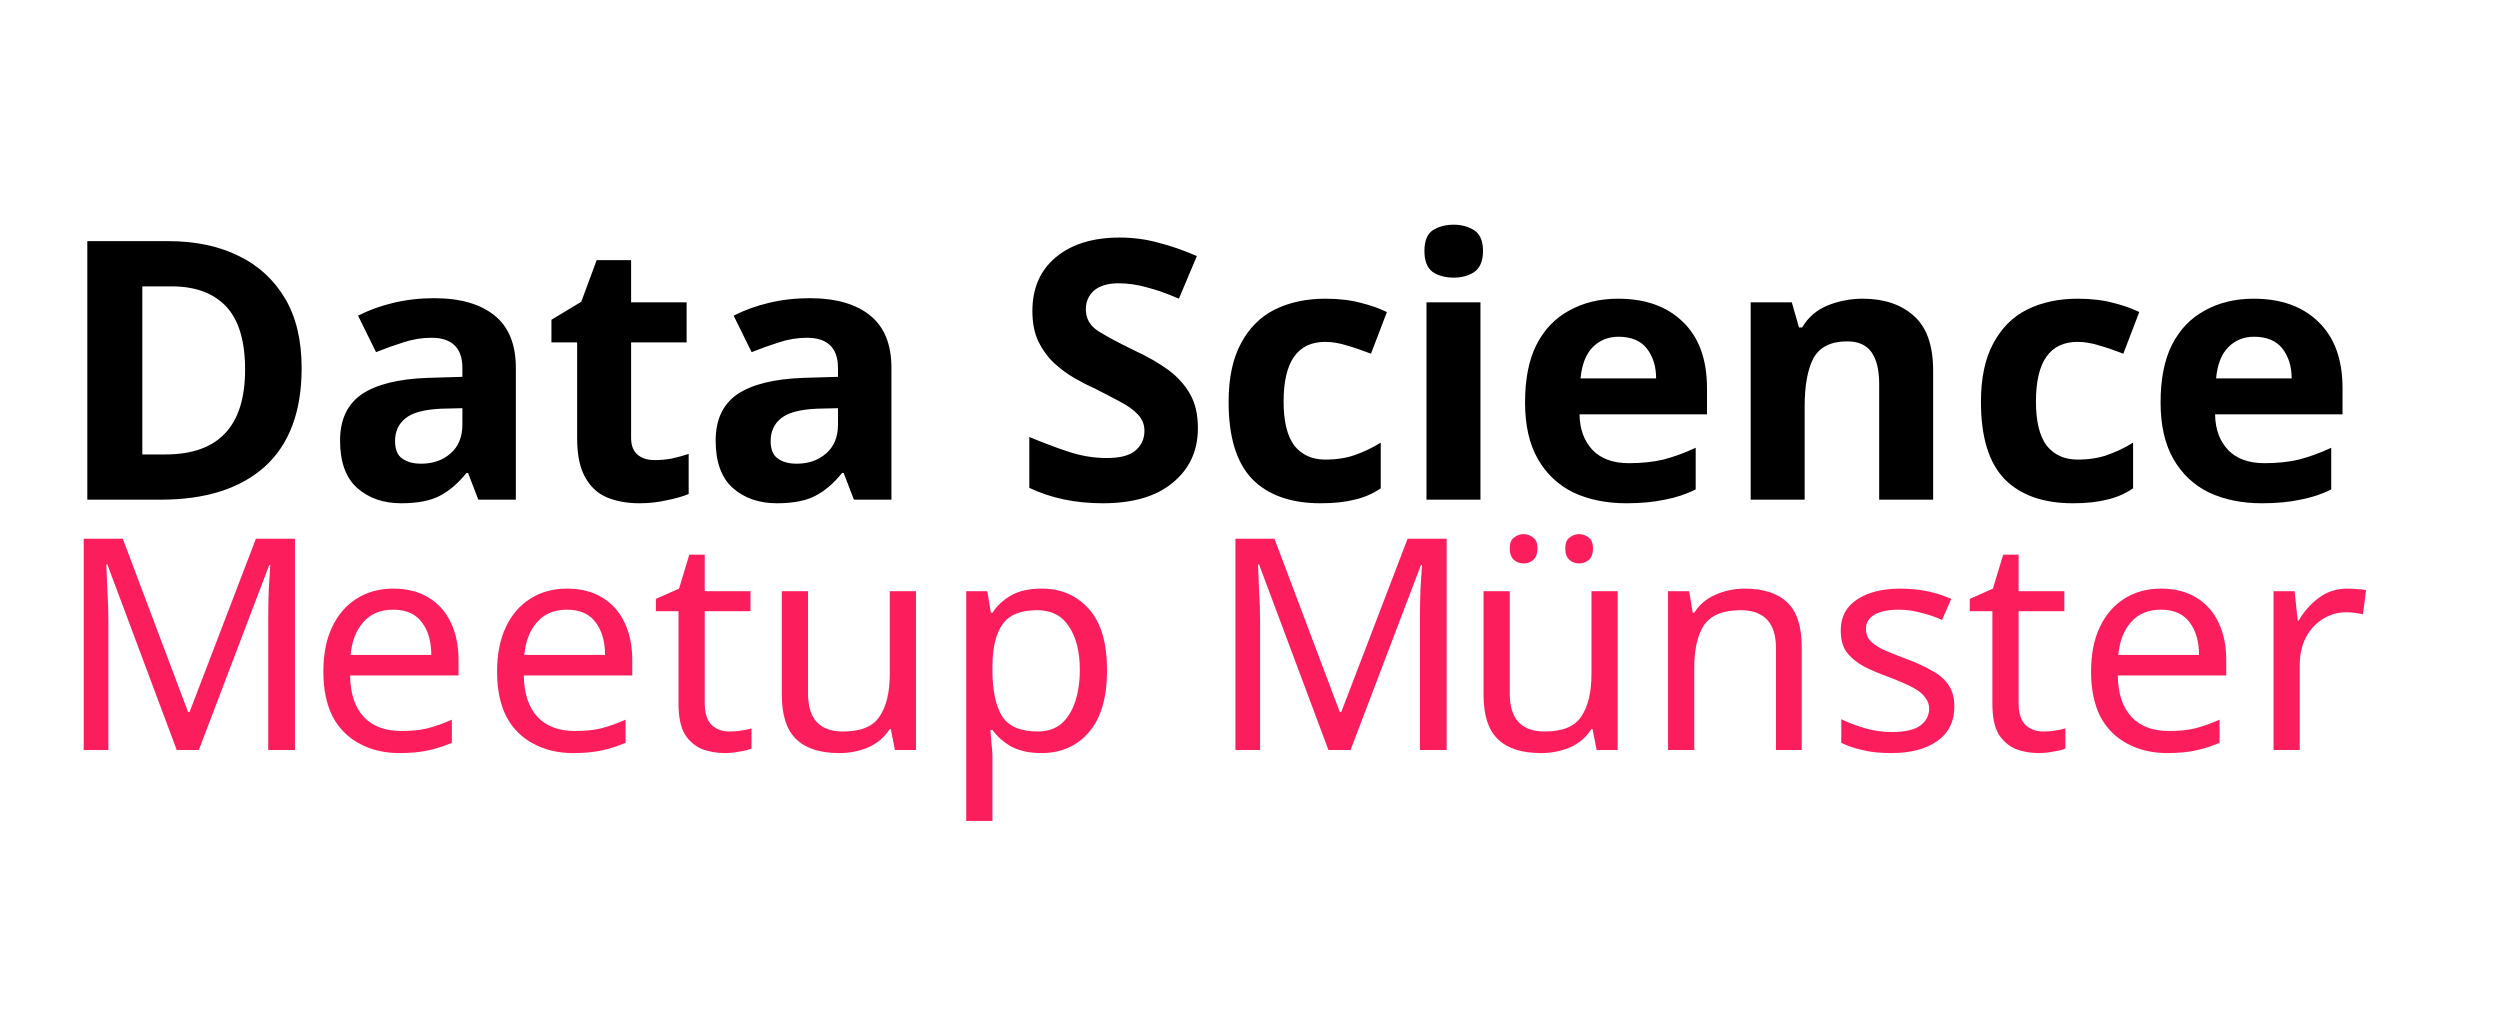
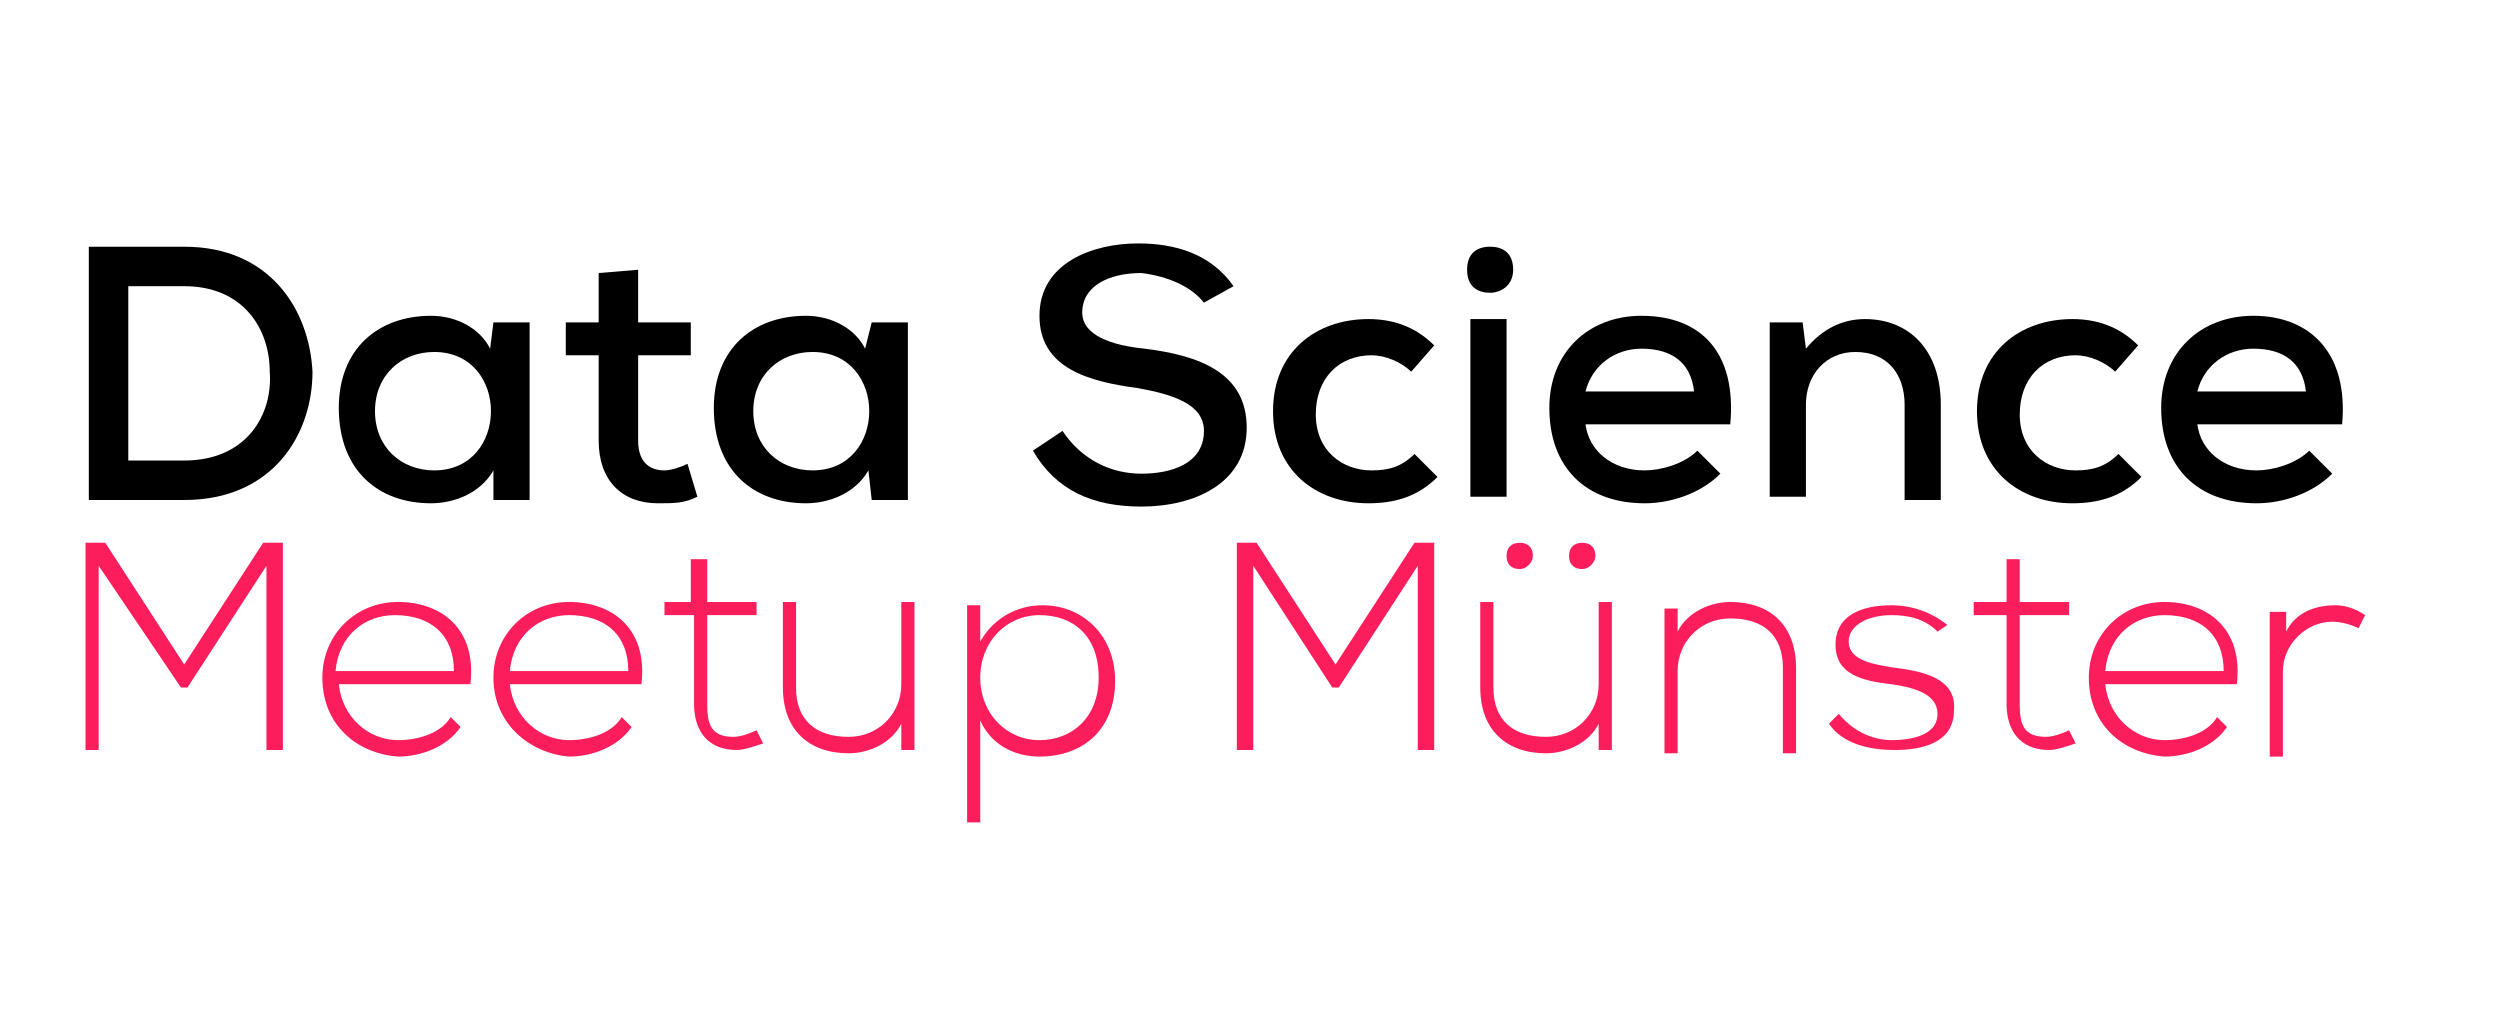
- <svg xmlns="http://www.w3.org/2000/svg" id="Ebene_1" data-name="Ebene 1" viewBox="0 0 76 31">
-   <defs>
-     <style>.cls-1{font-size:11px;font-family:NexaBold-Regular, Nexa;font-weight:700;}.cls-2{letter-spacing:0em;}.cls-3{letter-spacing:-0.01em;}.cls-4{font-size:9px;fill:#fb1d5c;font-family:NexaLight-Regular, Nexa;}.cls-5{letter-spacing:-0.01em;}.cls-6{letter-spacing:0em;}.cls-7{letter-spacing:-0.01em;}.cls-8{letter-spacing:-0.03em;}</style>
-   </defs>
-   <text class="cls-1" transform="translate(1.67 15.19)">
-     <tspan class="cls-2">D</tspan>
-     <tspan x="8.2" y="0">ata Scien</tspan>
-     <tspan class="cls-3" x="58.05" y="0">c</tspan>
-     <tspan x="63.51" y="0">e</tspan>
-   </text>
-   <text class="cls-4" transform="translate(1.67 22.8)">
-     <tspan class="cls-5">M</tspan>
-     <tspan x="7.66" y="0">e</tspan>
-     <tspan class="cls-5" x="12.94" y="0">e</tspan>
-     <tspan x="18.13" y="0">tup </tspan>
-     <tspan class="cls-6" x="35.01" y="0">M</tspan>
-     <tspan x="42.71" y="0">üns</tspan>
-     <tspan class="cls-7" x="58.07" y="0">t</tspan>
-     <tspan x="61.4" y="0">e</tspan>
-     <tspan class="cls-8" x="66.68" y="0">r</tspan>
-   </text>
+ <svg xmlns="http://www.w3.org/2000/svg" version="1.1" id="Ebene_1" x="0px" y="0px" viewBox="0 0 76 31" style="enable-background:new 0 0 76 31;" xml:space="preserve">
+   <style type="text/css">
+ 	.st0{enable-background:new    ;}
+ 	.st1{fill:#FB1D5C;}
+ </style>
+   <g class="st0">
+     <path d="M5.6,7.5c2.6,0,3.8,1.9,3.9,3.8c0,1.9-1.2,3.9-3.9,3.9c-0.9,0-2,0-2.9,0V7.5H5.6z M3.9,14h1.7c1.9,0,2.7-1.4,2.6-2.7   c0-1.3-0.8-2.6-2.6-2.6H3.9V14z" />
+   </g>
+   <g class="st0">
+     <path d="M15,9.8h1.1v5.4H15L15,14.3c-0.4,0.7-1.2,1-1.9,1c-1.6,0-2.8-1-2.8-2.9c0-1.8,1.2-2.8,2.8-2.8c0.8,0,1.5,0.4,1.8,1L15,9.8z    M11.4,12.5c0,1.1,0.8,1.8,1.8,1.8c2.3,0,2.3-3.6,0-3.6C12.2,10.7,11.4,11.4,11.4,12.5z" />
+     <path d="M19.4,8.2v1.6H21v1h-1.6v2.6c0,0.6,0.3,0.9,0.8,0.9c0.2,0,0.5-0.1,0.7-0.2l0.3,1c-0.4,0.2-0.7,0.2-1.2,0.2   c-1.1,0-1.8-0.7-1.8-1.9v-2.6h-1v-1h1V8.3L19.4,8.2z" />
+     <path d="M26.5,9.8h1.1v5.4h-1.1l-0.1-0.9c-0.4,0.7-1.2,1-1.9,1c-1.6,0-2.8-1-2.8-2.9c0-1.8,1.2-2.8,2.8-2.8c0.8,0,1.5,0.4,1.8,1   L26.5,9.8z M22.9,12.5c0,1.1,0.8,1.8,1.8,1.8c2.3,0,2.3-3.6,0-3.6C23.7,10.7,22.9,11.4,22.9,12.5z" />
+     <path d="M36.6,9.2c-0.4-0.5-1.1-0.8-1.9-0.9c-1,0-1.8,0.4-1.8,1.2c0,0.7,0.9,1,1.9,1.1c1.6,0.2,3.1,0.7,3.1,2.4   c0,1.7-1.6,2.4-3.2,2.4c-1.5,0-2.6-0.5-3.3-1.7l0.9-0.6c0.6,0.9,1.5,1.3,2.4,1.3c0.9,0,1.9-0.3,1.9-1.3c0-0.8-0.9-1.1-2-1.3   c-1.5-0.2-3-0.6-3-2.2c0-1.6,1.6-2.2,3-2.2c1.1,0,2.2,0.3,2.9,1.3L36.6,9.2z" />
+     <path d="M43.7,14.5c-0.6,0.6-1.3,0.8-2.1,0.8c-1.6,0-2.9-1-2.9-2.8s1.3-2.8,2.9-2.8c0.7,0,1.4,0.2,2,0.8l-0.7,0.8   c-0.3-0.3-0.8-0.5-1.2-0.5c-1,0-1.7,0.7-1.7,1.8c0,1.1,0.8,1.7,1.7,1.7c0.5,0,0.9-0.1,1.3-0.5L43.7,14.5z" />
+     <path d="M45.3,7.5c0.4,0,0.7,0.2,0.7,0.7c0,0.5-0.4,0.7-0.7,0.7c-0.4,0-0.7-0.2-0.7-0.7C44.6,7.7,44.9,7.5,45.3,7.5z M45.8,9.7v5.4   h-1.1V9.7H45.8z" />
+     <path d="M48.2,12.9c0.1,0.8,0.8,1.4,1.8,1.4c0.5,0,1.2-0.2,1.6-0.6l0.7,0.7c-0.6,0.6-1.5,0.9-2.3,0.9c-1.8,0-2.9-1.1-2.9-2.9   c0-1.7,1.2-2.8,2.8-2.8c1.8,0,2.9,1.1,2.7,3.3H48.2z M51.5,11.9c-0.1-0.9-0.7-1.3-1.6-1.3c-0.8,0-1.5,0.5-1.7,1.3H51.5z" />
+     <path d="M57.9,15.2v-2.9c0-0.9-0.5-1.6-1.5-1.6c-0.9,0-1.5,0.7-1.5,1.6v2.8h-1.1V9.8h1l0.1,0.8c0.5-0.6,1.1-0.9,1.8-0.9   c1.3,0,2.3,0.9,2.3,2.6v2.9H57.9z" />
+   </g>
+   <g class="st0">
+     <path d="M65.1,14.5c-0.6,0.6-1.3,0.8-2.1,0.8c-1.6,0-2.9-1-2.9-2.8s1.3-2.8,2.9-2.8c0.7,0,1.4,0.2,2,0.8l-0.7,0.8   c-0.3-0.3-0.8-0.5-1.2-0.5c-1,0-1.7,0.7-1.7,1.8c0,1.1,0.8,1.7,1.7,1.7c0.5,0,0.9-0.1,1.3-0.5L65.1,14.5z" />
+   </g>
+   <g class="st0">
+     <path d="M66.8,12.9c0.1,0.8,0.8,1.4,1.8,1.4c0.5,0,1.2-0.2,1.6-0.6l0.7,0.7c-0.6,0.6-1.5,0.9-2.3,0.9c-1.8,0-2.9-1.1-2.9-2.9   c0-1.7,1.2-2.8,2.8-2.8c1.7,0,2.9,1.1,2.7,3.3H66.8z M70.1,11.9c-0.1-0.9-0.7-1.3-1.6-1.3c-0.8,0-1.5,0.5-1.7,1.3H70.1z" />
+   </g>
+   <g class="st0">
+     <path class="st1" d="M8.1,17.2l-2.4,3.7H5.5L3,17.2v5.6H2.6v-6.3c0.2,0,0.3,0,0.6,0l2.4,3.7l2.4-3.7h0.6v6.3H8.1V17.2z" />
+   </g>
+   <g class="st0">
+     <path class="st1" d="M9.8,20.6c0-1.3,1-2.3,2.3-2.3s2.4,0.8,2.2,2.5h-4c0.1,1,0.9,1.7,1.8,1.7c0.6,0,1.3-0.2,1.6-0.7l0.3,0.3   c-0.4,0.6-1.2,0.9-1.9,0.9C10.8,22.9,9.8,22,9.8,20.6z M13.8,20.4c0-1.1-0.7-1.7-1.8-1.7c-0.9,0-1.7,0.6-1.8,1.7H13.8z" />
+   </g>
+   <g class="st0">
+     <path class="st1" d="M15,20.6c0-1.3,1-2.3,2.3-2.3s2.4,0.8,2.2,2.5h-4c0.1,1,0.9,1.7,1.8,1.7c0.6,0,1.3-0.2,1.6-0.7l0.3,0.3   c-0.4,0.6-1.2,0.9-1.9,0.9C16.1,22.9,15,22,15,20.6z M19.1,20.4c0-1.1-0.7-1.7-1.8-1.7c-0.9,0-1.7,0.6-1.8,1.7H19.1z" />
+   </g>
+   <g class="st0">
+     <path class="st1" d="M21.5,17v1.3H23v0.4h-1.5v2.7c0,0.6,0.1,1,0.8,1c0.2,0,0.5-0.1,0.7-0.2l0.2,0.4c-0.3,0.1-0.6,0.2-0.8,0.2   c-0.9,0-1.3-0.6-1.3-1.4v-2.7h-0.9v-0.4H21v-1.3L21.5,17z" />
+     <path class="st1" d="M27.4,22.8V22c-0.3,0.6-1,0.9-1.6,0.9c-1.2,0-2-0.7-2-2v-2.6h0.4v2.6c0,1,0.6,1.5,1.6,1.5   c0.9,0,1.6-0.7,1.6-1.6v-2.5h0.4v4.5H27.4z" />
+     <path class="st1" d="M29.8,25h-0.4v-6.6h0.4v1.1c0.4-0.7,1.1-1.1,1.9-1.1c1.2,0,2.2,0.9,2.2,2.3c0,1.5-1,2.3-2.3,2.3   c-0.8,0-1.5-0.4-1.8-1.1V25z M33.4,20.6c0-1.3-0.8-1.9-1.8-1.9c-1,0-1.8,0.8-1.8,1.9c0,1.1,0.8,1.9,1.8,1.9   C32.6,22.5,33.4,21.8,33.4,20.6z" />
+   </g>
+   <g class="st0">
+     <path class="st1" d="M43.1,17.2l-2.4,3.7h-0.2l-2.4-3.7v5.6h-0.5v-6.3c0.2,0,0.3,0,0.6,0l2.4,3.7l2.4-3.7h0.6v6.3h-0.5V17.2z" />
+   </g>
+   <g class="st0">
+     <path class="st1" d="M48.6,22.8V22c-0.3,0.6-1,0.9-1.6,0.9c-1.2,0-2-0.7-2-2v-2.6h0.4v2.6c0,1,0.6,1.5,1.6,1.5   c0.9,0,1.6-0.7,1.6-1.6v-2.5h0.4v4.5H48.6z M46.2,16.5c0.2,0,0.4,0.1,0.4,0.4c0,0.2-0.2,0.4-0.4,0.4c-0.2,0-0.4-0.1-0.4-0.4   C45.8,16.6,46,16.5,46.2,16.5z M48.1,16.5c0.2,0,0.4,0.1,0.4,0.4c0,0.2-0.2,0.4-0.4,0.4c-0.2,0-0.4-0.1-0.4-0.4   C47.7,16.6,47.9,16.5,48.1,16.5z" />
+     <path class="st1" d="M51,18.4v0.8c0.3-0.6,1-0.9,1.6-0.9c1.2,0,2,0.7,2,2v2.6h-0.4v-2.6c0-1-0.6-1.5-1.6-1.5   c-0.9,0-1.6,0.7-1.6,1.6v2.5h-0.4v-4.4H51z" />
+     <path class="st1" d="M58.9,19.2c-0.4-0.4-0.9-0.5-1.4-0.5c-0.7,0-1.3,0.3-1.3,0.8c0,0.6,0.8,0.7,1.4,0.8c0.8,0.1,1.9,0.3,1.8,1.3   c0,1-1,1.2-1.8,1.2S56,22.6,55.6,22l0.3-0.3c0.4,0.5,1,0.8,1.6,0.8c0.5,0,1.4-0.1,1.4-0.8c0-0.6-0.7-0.8-1.4-0.9   c-0.9-0.1-1.7-0.3-1.7-1.2c0-0.9,0.8-1.2,1.7-1.2c0.6,0,1.2,0.2,1.7,0.6L58.9,19.2z" />
+   </g>
+   <g class="st0">
+     <path class="st1" d="M61.4,17v1.3h1.5v0.4h-1.5v2.7c0,0.6,0.1,1,0.8,1c0.2,0,0.5-0.1,0.7-0.2l0.2,0.4c-0.3,0.1-0.6,0.2-0.8,0.2   c-0.9,0-1.3-0.6-1.3-1.4v-2.7H60v-0.4H61v-1.3L61.4,17z" />
+   </g>
+   <g class="st0">
+     <path class="st1" d="M63.5,20.6c0-1.3,1-2.3,2.3-2.3c1.3,0,2.4,0.8,2.2,2.5h-4c0.1,1,0.9,1.7,1.8,1.7c0.6,0,1.3-0.2,1.6-0.7   l0.3,0.3c-0.4,0.6-1.2,0.9-1.9,0.9C64.5,22.9,63.5,22,63.5,20.6z M67.6,20.4c0-1.1-0.7-1.7-1.8-1.7c-0.9,0-1.7,0.6-1.8,1.7H67.6z" />
+   </g>
+   <g class="st0">
+     <path class="st1" d="M69.5,18.4l0,0.8c0.3-0.6,0.9-0.8,1.5-0.8c0.3,0,0.6,0.1,0.9,0.3l-0.2,0.4c-0.2-0.1-0.5-0.2-0.8-0.2   c-0.8,0-1.5,0.7-1.5,1.5v2.6h-0.4v-4.4H69.5z" />
+   </g>
</svg>
